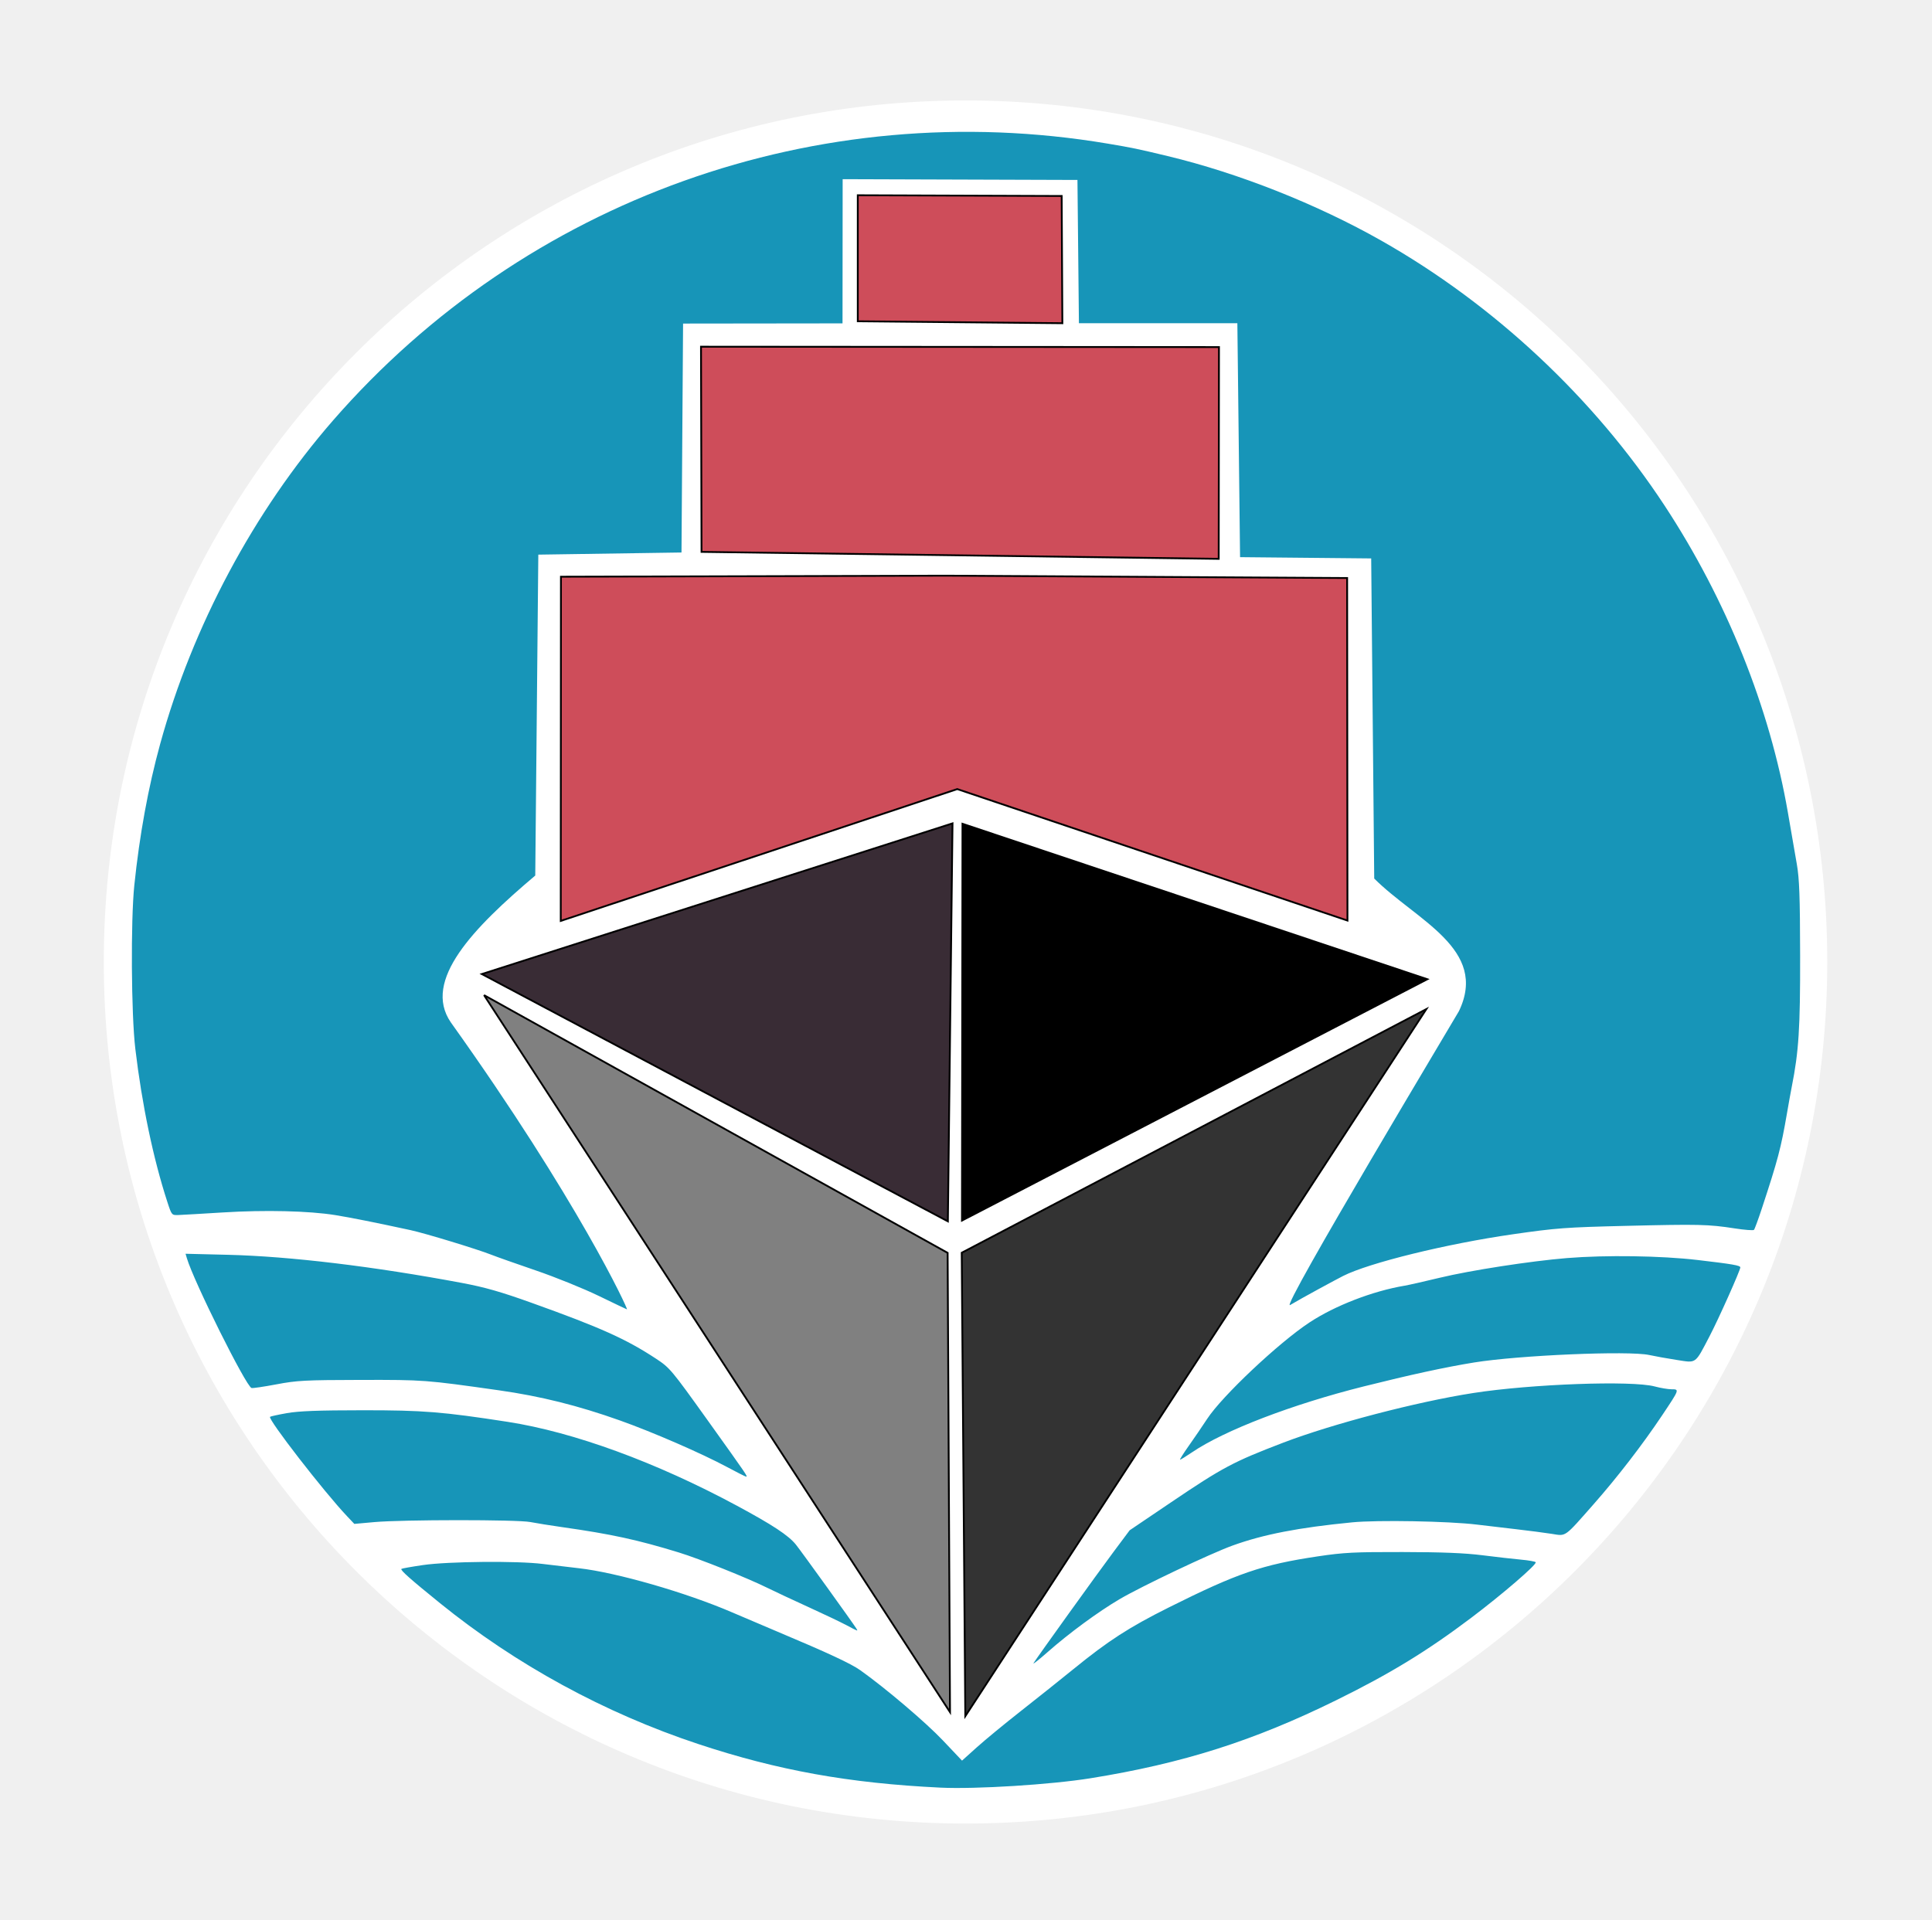
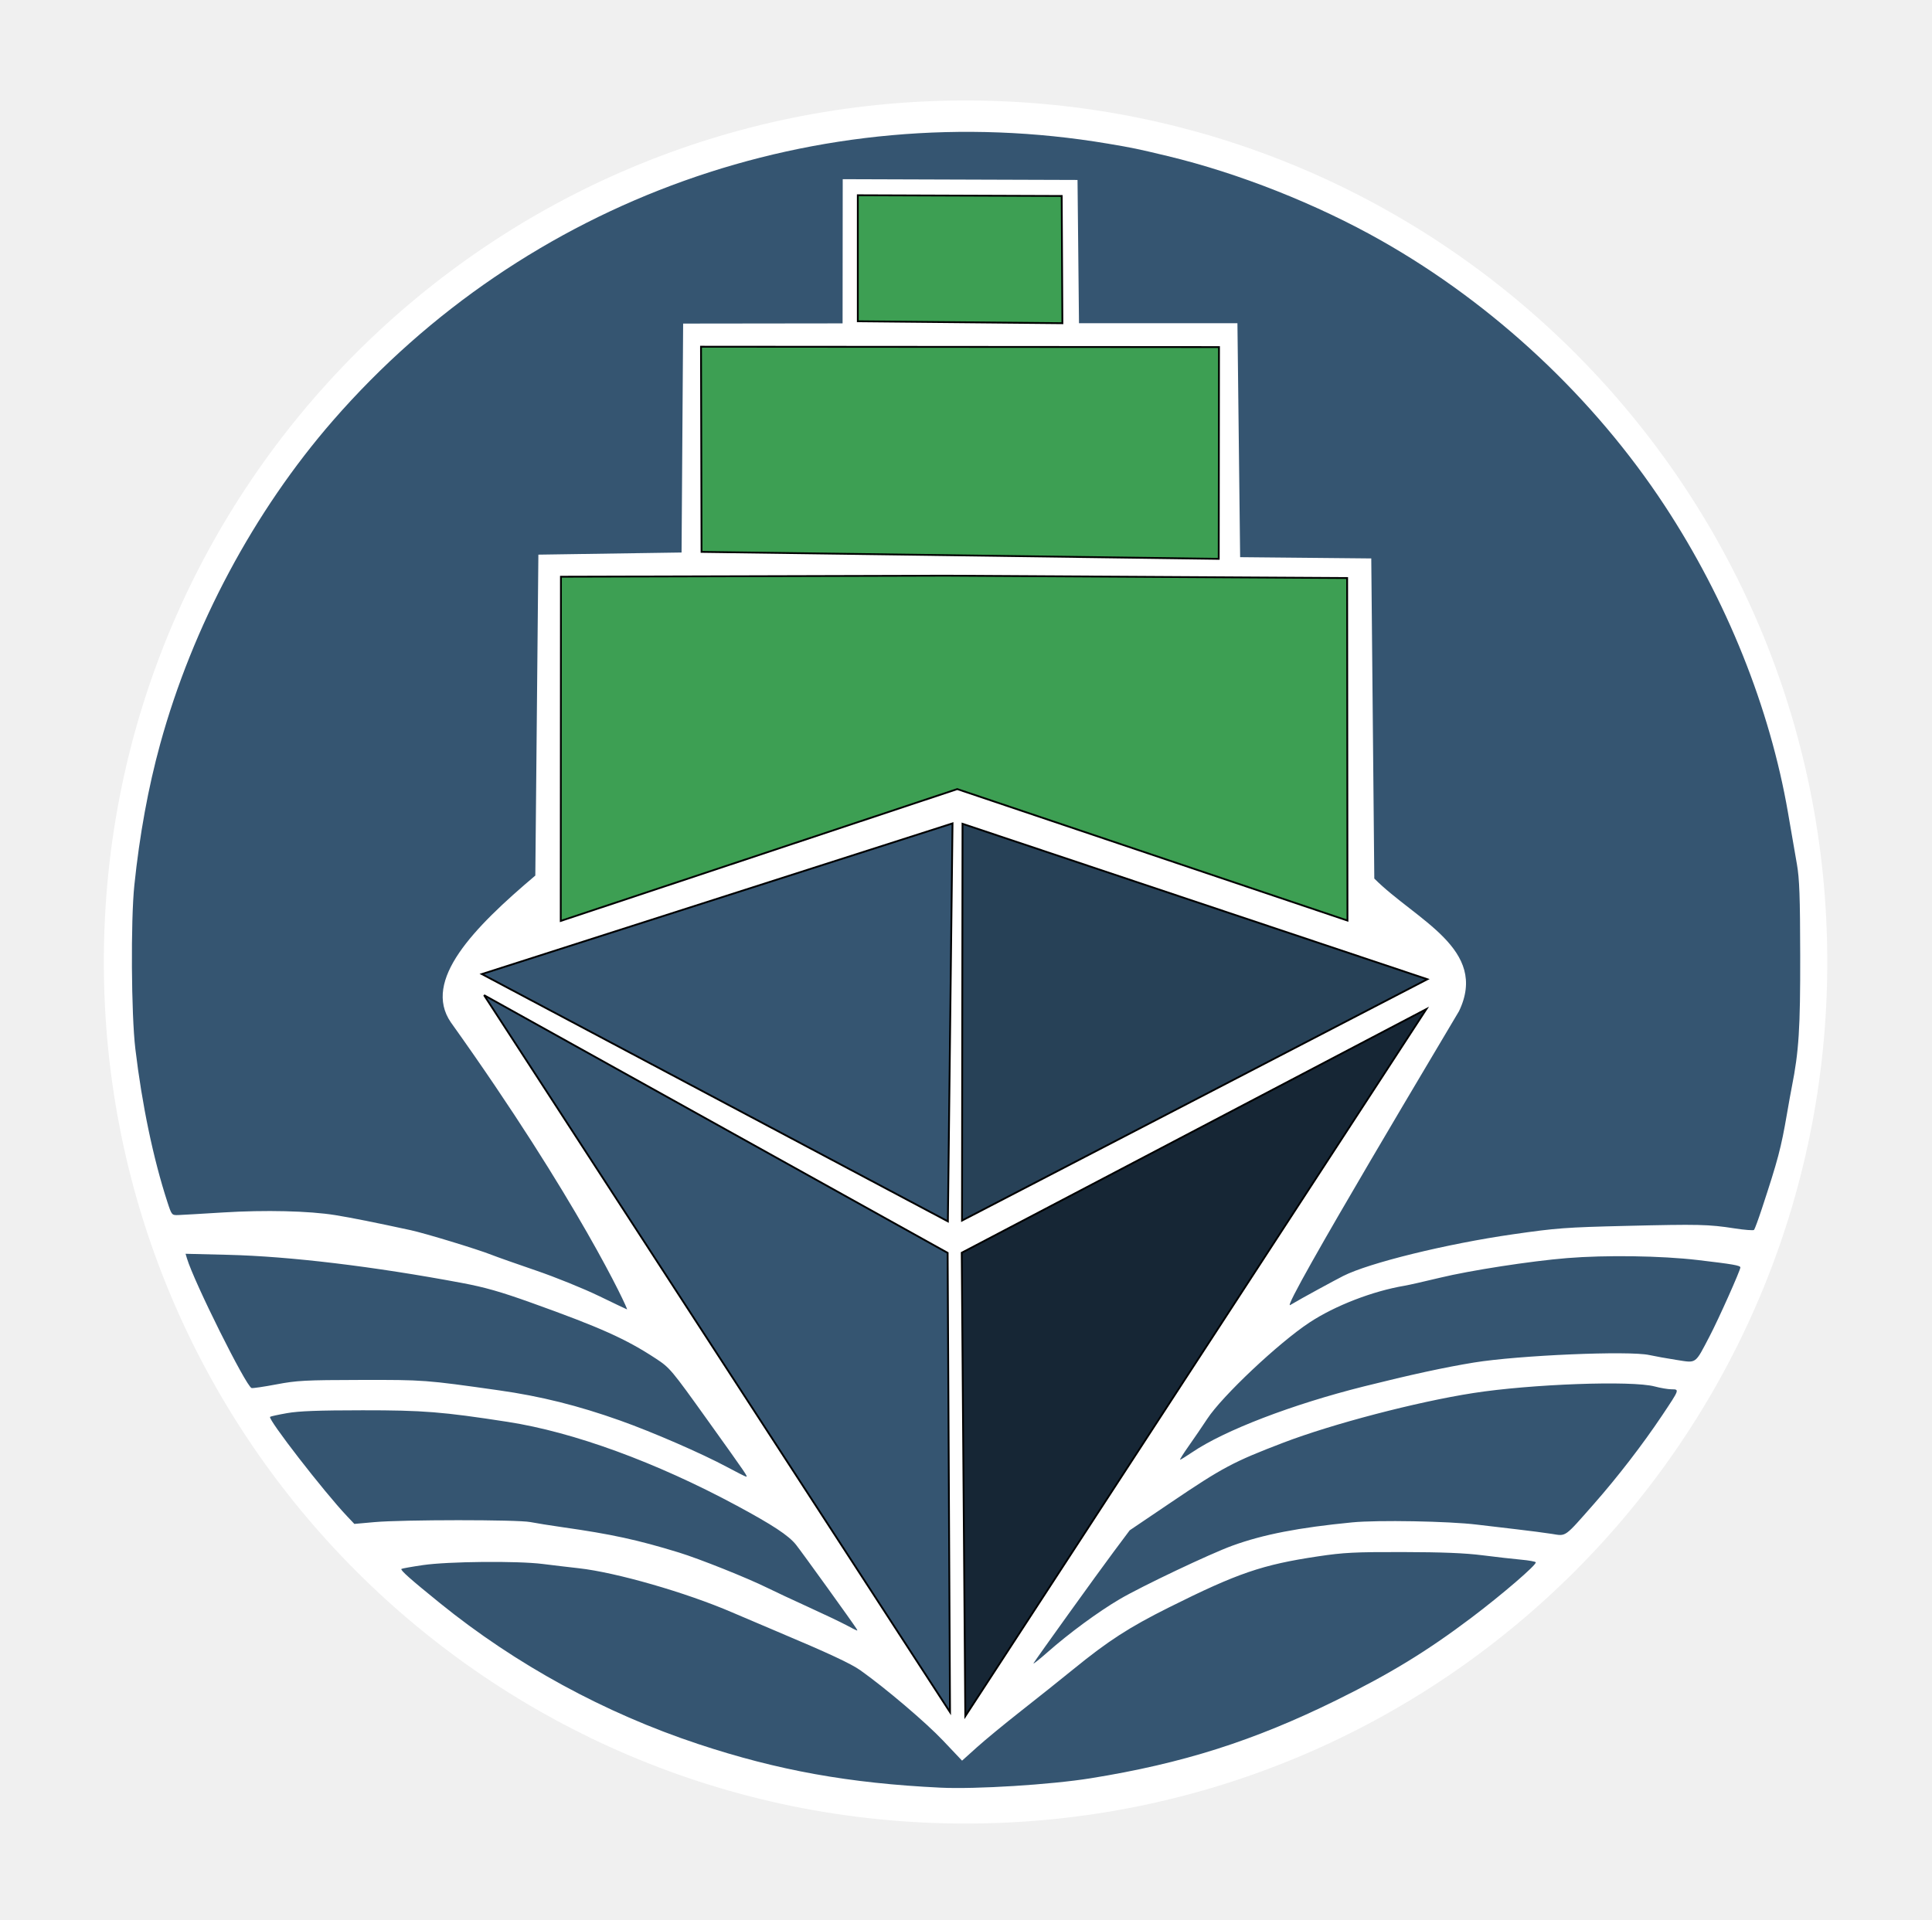
- <svg xmlns="http://www.w3.org/2000/svg" width="293.014mm" height="291.228mm" viewBox="0 0 293.014 291.228" version="1.1" id="svg5">
-   <defs id="defs2" />
-   <g id="layer3" style="display:inline" transform="translate(16.27902,15.16135)">
-     <path style="fill:#ffffff;fill-opacity:1;stroke-width:0.652" d="m 113.191,259.731 c -50.74,-6.535 -92.85,-45.543 -103.266,-95.658 -8.204,-39.473 3.177,-79.419 30.94,-108.593 17.476,-18.364 39.883,-30.689 65.011,-35.76 10.039,-2.026 29.762,-2.509 39.8,-0.975 19.098,2.918 34.951,9.034 50.835,19.611 33.466,22.284 53.816,60.392 53.816,100.777 0,60.309 -44.525,111.598 -104.453,120.32 -7.52,1.095 -25.178,1.245 -32.682,0.279 z m 15.124,-43.463 -0.029,-29.191 -34.622,-20.415 c -19.042,-11.228 -34.775,-20.261 -34.962,-20.074 -0.187,0.187 -0.051,0.714 0.302,1.171 0.353,0.457 15.974,22.626 34.714,49.265 18.74,26.639 34.197,48.434 34.35,48.434 0.153,0 0.264,-13.136 0.248,-29.191 z m 34.745,-16.649 c 40.339,-56.977 37.304,-52.611 36.871,-53.044 -0.201,-0.201 -16.024,8.834 -35.161,20.08 l -34.795,20.446 -0.17,29.179 c -0.093,16.049 0.053,29.173 0.326,29.164 0.273,-0.008 15.091,-20.63 32.928,-45.825 z m -35.013,-91.66 c -0.349,-0.349 -70.131,31.972 -70.122,32.478 0.003,0.179 15.776,9.654 35.05,21.054 l 35.044,20.728 0.169,-36.976 c 0.093,-20.337 0.03,-37.115 -0.14,-37.284 z m 37.061,53.46 c 19.323,-11.407 35.174,-20.95 35.225,-21.207 0.097,-0.491 -69.489,-32.39 -70.658,-32.39 -0.461,0 -0.678,11.888 -0.678,37.182 0,20.45 0.22,37.176 0.489,37.169 0.269,-0.007 16.299,-9.346 35.622,-20.753 z m -64.211,-45.369 c 14.861,-6.678 27.385,-12.142 27.83,-12.142 0.446,0 13.531,5.465 29.078,12.144 15.548,6.679 28.782,12.291 29.41,12.47 1.071,0.306 1.142,-1.013 1.142,-21.276 v -21.602 h -60.012 -60.012 v 22.482 22.482 l 2.772,-1.208 c 1.525,-0.664 14.931,-6.671 29.792,-13.349 z m 67.891,-46.062 v -14.351 h -39.465 -39.465 v 13.698 13.698 l 6.034,0.091 c 3.319,0.05 19.39,0.287 35.714,0.526 16.324,0.239 31.368,0.492 33.431,0.562 l 3.751,0.126 z m -23.483,-28.049 v -9.132 h -15.982 -15.982 v 9.132 9.132 h 15.982 15.982 z" id="path37132" />
-     <path style="fill:#ffffff;fill-opacity:1;stroke-width:1.007" d="m 69.865,181.508 c -14.243,-5.391 -22.327,-7.105 -36.704,-7.779 l -13.549,-0.635 -1.978,-7.047 c -1.632,-5.815 -1.991,-10.393 -2.055,-26.175 -0.069,-17.06 0.18,-20.107 2.31,-28.189 8.864,-33.64 30.752,-60.337 61.915,-75.517 15.461,-7.531 27.708,-10.601 45.044,-11.292 16.752,-0.667 26.949,0.667 41.162,5.385 40.977,13.604 69.942,46.691 77.983,89.083 2.92,15.392 1.612,37.407 -3.057,51.465 l -1.595,4.804 -13.258,0.008 c -17.853,0.01 -35.651,2.909 -44.216,7.202 -2.076,1.041 -3.775,1.66 -3.775,1.376 0,-0.284 3.985,-6.069 8.855,-12.856 16.752,-23.346 22.486,-31.95 21.913,-32.878 -0.316,-0.512 -3.971,-2.794 -8.121,-5.072 l -7.546,-4.141 v -22.063 c 0,-13.155 -0.394,-22.306 -0.976,-22.666 -0.537,-0.332 -5.448,-0.875 -10.915,-1.209 l -9.939,-0.606 0.092,-15.714 0.092,-15.714 -11.326,-0.285 -11.326,-0.285 v -11.041 -11.041 h -19.631 -19.631 v 11.074 11.074 h -11.055 c -11.027,0 -11.057,0.006 -11.703,2.582 -0.356,1.42 -0.324,8.442 0.072,15.604 l 0.72,13.022 h -10.461 c -6.794,0 -10.884,0.423 -11.669,1.208 -0.864,0.864 -1.208,7.301 -1.208,22.586 0,11.758 -0.412,22.461 -0.915,23.785 -0.632,1.662 -3.123,3.394 -8.054,5.599 -3.926,1.756 -7.139,3.441 -7.139,3.745 0,0.886 9.6,14.909 20.823,30.417 5.712,7.893 10.386,14.575 10.386,14.849 0,0.836 -1.198,0.502 -9.564,-2.665 z" id="path37727" />
-     <circle style="fill:#ffffff;stroke-width:0.273" id="path1799" cx="130.156" cy="130.77" r="130.693" />
+ <svg xmlns="http://www.w3.org/2000/svg" width="293.01mm" height="291.23mm" version="1.1" viewBox="0 0 293.01 291.23">
+   <g transform="translate(16.279 15.161)" fill="#fff">
+     <path d="m113.19 259.73c-50.74-6.535-92.85-45.543-103.27-95.658-8.204-39.473 3.177-79.419 30.94-108.59 17.476-18.364 39.883-30.689 65.011-35.76 10.039-2.026 29.762-2.509 39.8-0.975 19.098 2.918 34.951 9.034 50.835 19.611 33.466 22.284 53.816 60.392 53.816 100.78 0 60.309-44.525 111.6-104.45 120.32-7.52 1.095-25.178 1.245-32.682 0.279zm15.124-43.463-0.029-29.191-34.622-20.415c-19.042-11.228-34.775-20.261-34.962-20.074-0.187 0.187-0.051 0.714 0.302 1.171 0.353 0.457 15.974 22.626 34.714 49.265 18.74 26.639 34.197 48.434 34.35 48.434s0.264-13.136 0.248-29.191zm34.745-16.649c40.339-56.977 37.304-52.611 36.871-53.044-0.201-0.201-16.024 8.834-35.161 20.08l-34.795 20.446-0.17 29.179c-0.093 16.049 0.053 29.173 0.326 29.164 0.273-8e-3 15.091-20.63 32.928-45.825zm-35.013-91.66c-0.349-0.349-70.131 31.972-70.122 32.478 0.003 0.179 15.776 9.654 35.05 21.054l35.044 20.728 0.169-36.976c0.093-20.337 0.03-37.115-0.14-37.284zm37.061 53.46c19.323-11.407 35.174-20.95 35.225-21.207 0.097-0.491-69.489-32.39-70.658-32.39-0.461 0-0.678 11.888-0.678 37.182 0 20.45 0.22 37.176 0.489 37.169 0.269-7e-3 16.299-9.346 35.622-20.753zm-64.211-45.369c14.861-6.678 27.385-12.142 27.83-12.142 0.446 0 13.531 5.465 29.078 12.144 15.548 6.679 28.782 12.291 29.41 12.47 1.071 0.306 1.141-1.014 1.141-21.276v-21.602h-120.02v44.963l2.772-1.208c1.525-0.664 14.931-6.671 29.792-13.349zm67.891-46.062v-14.351h-78.929v27.397l6.034 0.091c3.319 0.05 19.39 0.287 35.714 0.526s31.368 0.492 33.431 0.562l3.751 0.126zm-23.483-28.049v-9.132h-31.963v18.265h31.963z" stroke-width=".652" />
+     <path d="m69.865 181.51c-14.243-5.391-22.327-7.105-36.704-7.779l-13.549-0.635-1.978-7.047c-1.632-5.815-1.991-10.393-2.055-26.175-0.069-17.06 0.18-20.107 2.31-28.189 8.864-33.64 30.752-60.337 61.915-75.517 15.461-7.531 27.708-10.602 45.044-11.292 16.752-0.667 26.949 0.667 41.162 5.385 40.977 13.604 69.942 46.691 77.983 89.083 2.92 15.392 1.612 37.407-3.057 51.465l-1.595 4.804-13.258 8e-3c-17.853 0.01-35.651 2.909-44.216 7.202-2.076 1.041-3.775 1.66-3.775 1.376 0-0.284 3.985-6.069 8.855-12.856 16.752-23.346 22.486-31.95 21.913-32.878-0.316-0.512-3.97-2.794-8.121-5.072l-7.546-4.141v-22.063c0-13.155-0.394-22.306-0.976-22.666-0.537-0.332-5.448-0.875-10.915-1.208l-9.939-0.606 0.184-31.428-22.652-0.569v-22.082h-39.263v22.148h-11.055c-11.027 0-11.057 0.006-11.703 2.582-0.356 1.42-0.324 8.442 0.072 15.604l0.72 13.022h-10.461c-6.794 0-10.884 0.423-11.669 1.208-0.864 0.864-1.208 7.301-1.208 22.586 0 11.758-0.412 22.461-0.915 23.785-0.632 1.662-3.123 3.394-8.054 5.599-3.926 1.756-7.139 3.441-7.139 3.745 0 0.886 9.6 14.909 20.823 30.417 5.712 7.893 10.386 14.575 10.386 14.849 0 0.836-1.198 0.502-9.564-2.665z" stroke-width="1.007" />
+     <circle cx="130.16" cy="130.77" r="130.69" stroke-width=".273" />
  </g>
-   <g id="layer1" transform="translate(31.72356,13.09616)" style="display:inline">
-     <path style="fill:#1795b8;fill-opacity:1;stroke-width:0.289" d="m 110.887,258.079 c -13.821,-0.664 -24.651,-2.615 -36.707,-6.612 -14.225,-4.717 -27.646,-12.039 -39.175,-21.373 -4.494,-3.639 -6.037,-5.008 -5.852,-5.193 0.068,-0.068 1.541,-0.331 3.274,-0.584 3.805,-0.556 14.327,-0.655 18.154,-0.17 1.428,0.181 3.895,0.473 5.482,0.65 5.658,0.63 16.24,3.676 23.228,6.687 1.825,0.786 4.941,2.112 6.925,2.947 7.601,3.196 11.139,4.845 12.541,5.844 3.876,2.76 9.917,7.896 12.523,10.646 l 2.901,3.062 2.248,-2.024 c 1.236,-1.113 4.261,-3.604 6.721,-5.535 2.46,-1.931 6.031,-4.78 7.935,-6.33 5.282,-4.3 8.434,-6.337 14.464,-9.351 10.419,-5.207 14.15,-6.485 22.614,-7.749 3.91,-0.584 5.524,-0.666 12.84,-0.653 5.987,0.011 9.435,0.15 12.119,0.49 2.063,0.262 4.693,0.56 5.844,0.664 1.151,0.103 2.151,0.282 2.222,0.396 0.204,0.329 -5.09,4.888 -9.797,8.438 -6.728,5.074 -12.304,8.477 -20.487,12.505 -12.516,6.161 -23.259,9.573 -37.222,11.821 -6.032,0.971 -17.421,1.683 -22.795,1.425 z m 14.137,-18.878 c 0.495,-0.816 9.767,-13.715 12.169,-16.93 l 2.412,-3.229 6.272,-4.24 c 7.836,-5.297 9.434,-6.147 16.985,-9.038 7.483,-2.865 20.24,-6.203 28.818,-7.54 8.813,-1.374 24.091,-1.929 27.556,-1.001 0.873,0.234 2.023,0.426 2.556,0.428 1.212,0.004 1.214,-0.002 -1.437,3.962 -2.958,4.425 -6.746,9.341 -10.348,13.431 -4.549,5.166 -4.163,4.891 -6.374,4.54 -1.02,-0.162 -3.477,-0.481 -5.461,-0.71 -1.984,-0.229 -4.646,-0.542 -5.915,-0.697 -4.286,-0.522 -15.039,-0.715 -18.9,-0.34 -8.118,0.789 -13.511,1.837 -18.178,3.533 -3.376,1.226 -13.785,6.171 -17.103,8.123 -3.263,1.92 -7.643,5.141 -10.923,8.031 -1.314,1.158 -2.272,1.912 -2.129,1.677 z m -28.42,-5.787 c -0.873,-0.464 -3.47,-1.701 -5.771,-2.749 -2.301,-1.048 -5.093,-2.355 -6.204,-2.905 -3.023,-1.496 -10.309,-4.406 -13.417,-5.358 -6.25,-1.916 -10.2,-2.775 -17.601,-3.827 -1.825,-0.259 -4.032,-0.612 -4.905,-0.784 -1.95,-0.383 -19.362,-0.377 -23.661,0.009 l -3.03,0.272 -1.127,-1.192 c -3.481,-3.68 -12.013,-14.694 -11.657,-15.049 0.073,-0.072 1.226,-0.325 2.563,-0.562 1.804,-0.319 4.763,-0.431 11.471,-0.435 9.185,-0.005 12.124,0.229 21.979,1.753 10.014,1.548 22.5,6.111 34.734,12.694 5.473,2.944 7.885,4.534 9.014,5.941 0.832,1.037 8.681,11.936 9.158,12.717 0.278,0.455 0.337,0.475 -1.545,-0.526 z m -18.034,-23.956 c -3.881,-2.082 -11.265,-5.295 -16.245,-7.067 -6.383,-2.272 -12.055,-3.686 -18.38,-4.583 -11.149,-1.581 -11.353,-1.596 -20.989,-1.577 -8.426,0.017 -9.636,0.081 -12.77,0.675 -1.904,0.361 -3.597,0.609 -3.761,0.552 -0.863,-0.302 -8.742,-16.118 -9.803,-19.677 l -0.205,-0.687 6.452,0.158 c 9.371,0.229 22.138,1.765 35.478,4.27 3.472,0.652 5.879,1.339 10.532,3.007 10.48,3.757 14.335,5.487 18.878,8.473 2.105,1.384 2.339,1.663 7.815,9.316 6.143,8.586 6.172,8.629 5.83,8.573 -0.128,-0.021 -1.402,-0.665 -2.83,-1.431 z m 69.995,-3.219 c 0.814,-1.151 2.076,-3.001 2.805,-4.112 2.269,-3.462 10.806,-11.509 15.495,-14.606 3.866,-2.553 9.587,-4.766 14.427,-5.581 0.635,-0.107 3.037,-0.65 5.338,-1.206 4.634,-1.121 13.791,-2.537 19.302,-2.986 5.886,-0.479 14.284,-0.356 19.796,0.291 5.357,0.629 6.492,0.826 6.492,1.127 0,0.439 -3.307,7.842 -4.651,10.41 -2.264,4.328 -1.944,4.097 -5.016,3.621 -1.428,-0.221 -3.289,-0.555 -4.135,-0.742 -3.089,-0.682 -19.808,0.031 -26.595,1.135 -4.394,0.715 -9.591,1.842 -16.715,3.627 -10.875,2.725 -21.129,6.661 -26.046,9.999 -0.904,0.614 -1.719,1.115 -1.811,1.115 -0.092,0 0.499,-0.941 1.313,-2.092 z m -89.472,-22.747 c -2.301,-1.118 -6.586,-2.853 -9.522,-3.856 -2.936,-1.003 -5.987,-2.081 -6.781,-2.396 -2.097,-0.833 -10.028,-3.249 -12.241,-3.729 -5.271,-1.143 -9.074,-1.903 -11.419,-2.281 -3.994,-0.643 -10.641,-0.801 -17.024,-0.405 -3.174,0.197 -6.225,0.374 -6.781,0.393 -1.003,0.035 -1.015,0.02 -1.668,-1.985 -2.133,-6.549 -3.847,-14.745 -4.857,-23.228 -0.623,-5.234 -0.71,-19.436 -0.152,-24.815 0.793,-7.643 2.109,-14.838 3.915,-21.411 4.912,-17.878 14.227,-35.319 26.221,-49.093 29.204,-33.539 73.55,-49.389 117.495,-41.995 3.745,0.63 4.501,0.787 9.089,1.889 10.754,2.583 22.607,7.275 32.408,12.83 17.086,9.684 32.244,23.869 42.977,40.219 9.379,14.288 15.935,30.624 18.686,46.557 0.483,2.798 1.093,6.321 1.354,7.829 0.383,2.209 0.48,4.899 0.496,13.85 0.02,11.033 -0.203,14.535 -1.27,19.91 -0.142,0.714 -0.47,2.532 -0.729,4.04 -0.9,5.239 -1.372,7.027 -3.811,14.427 -0.549,1.666 -1.085,3.119 -1.191,3.229 -0.106,0.109 -1.426,0.008 -2.934,-0.226 -3.974,-0.616 -5.422,-0.65 -16.464,-0.383 -9.177,0.221 -10.546,0.323 -17.168,1.276 -10.073,1.449 -21.822,4.335 -25.744,6.323 -1.066,0.541 -6.33,3.382 -8.036,4.411 -1.706,1.029 25.602,-44.512 25.602,-44.583 4.53,-9.434 -6.509,-13.778 -12.848,-20.115 l -0.46,-48.56 -19.887,-0.192 -0.41,-35.489 -24.03,-0.002 -0.222,-21.73 -35.61,-0.117 -0.021,21.874 -24.182,0.029 -0.239,34.728 -21.716,0.324 -0.464,48.682 c -9.39,7.937 -17.157,15.914 -12.812,22.263 19.25,26.955 26.928,43.56 26.724,43.546 -0.049,-0.003 -1.972,-0.921 -4.273,-2.039 z" id="path211" />
+   <g transform="translate(31.724 13.096)">
+     <path d="m110.89 258.08c-13.821-0.664-24.651-2.615-36.707-6.612-14.225-4.717-27.646-12.039-39.175-21.373-4.495-3.639-6.037-5.008-5.852-5.193 0.068-0.068 1.541-0.331 3.274-0.584 3.805-0.556 14.327-0.655 18.154-0.17 1.428 0.181 3.895 0.473 5.482 0.65 5.659 0.63 16.24 3.676 23.228 6.687 1.825 0.786 4.941 2.112 6.925 2.947 7.601 3.196 11.139 4.845 12.541 5.844 3.876 2.76 9.917 7.896 12.523 10.646l2.901 3.062 2.248-2.024c1.236-1.113 4.261-3.604 6.721-5.535 2.46-1.931 6.031-4.78 7.935-6.33 5.282-4.3 8.434-6.337 14.464-9.351 10.42-5.207 14.15-6.485 22.614-7.749 3.91-0.584 5.524-0.666 12.84-0.653 5.987 0.011 9.435 0.15 12.119 0.49 2.063 0.262 4.693 0.56 5.844 0.664 1.151 0.103 2.151 0.282 2.222 0.396 0.204 0.329-5.09 4.888-9.797 8.438-6.728 5.074-12.304 8.477-20.487 12.505-12.516 6.161-23.259 9.573-37.222 11.821-6.032 0.971-17.421 1.683-22.795 1.425zm14.137-18.878c0.495-0.816 9.767-13.715 12.169-16.93l2.412-3.229 6.272-4.24c7.836-5.297 9.434-6.147 16.985-9.038 7.483-2.865 20.24-6.203 28.818-7.54 8.813-1.374 24.091-1.929 27.556-1.001 0.873 0.234 2.023 0.426 2.556 0.428 1.212 4e-3 1.214-2e-3 -1.437 3.962-2.958 4.425-6.746 9.341-10.348 13.431-4.549 5.166-4.163 4.891-6.374 4.54-1.02-0.162-3.477-0.481-5.461-0.71-1.984-0.229-4.646-0.542-5.915-0.697-4.286-0.522-15.039-0.715-18.9-0.34-8.118 0.789-13.511 1.837-18.178 3.533-3.376 1.226-13.785 6.17-17.103 8.123-3.263 1.92-7.643 5.141-10.923 8.031-1.314 1.158-2.272 1.912-2.129 1.677zm-28.42-5.787c-0.873-0.464-3.47-1.701-5.771-2.749s-5.093-2.355-6.204-2.905c-3.023-1.496-10.309-4.405-13.417-5.358-6.25-1.916-10.2-2.775-17.601-3.827-1.825-0.259-4.032-0.612-4.905-0.784-1.95-0.383-19.362-0.377-23.661 9e-3l-3.03 0.272-1.127-1.192c-3.482-3.68-12.013-14.694-11.657-15.049 0.073-0.072 1.226-0.325 2.563-0.562 1.804-0.319 4.763-0.431 11.471-0.435 9.185-5e-3 12.124 0.229 21.979 1.753 10.014 1.548 22.5 6.111 34.734 12.694 5.473 2.945 7.885 4.535 9.014 5.941 0.832 1.037 8.681 11.936 9.158 12.717 0.278 0.455 0.337 0.475-1.545-0.526zm-18.034-23.956c-3.881-2.082-11.265-5.295-16.245-7.067-6.383-2.272-12.055-3.686-18.38-4.583-11.149-1.581-11.353-1.596-20.989-1.577-8.426 0.017-9.636 0.081-12.77 0.675-1.904 0.361-3.597 0.609-3.761 0.552-0.863-0.302-8.742-16.118-9.803-19.677l-0.205-0.687 6.452 0.158c9.371 0.229 22.138 1.766 35.478 4.27 3.472 0.652 5.879 1.339 10.532 3.007 10.48 3.757 14.335 5.487 18.878 8.473 2.105 1.384 2.34 1.663 7.815 9.316 6.143 8.586 6.172 8.629 5.83 8.573-0.128-0.021-1.402-0.665-2.83-1.431zm69.995-3.219c0.814-1.151 2.076-3.001 2.805-4.112 2.269-3.462 10.806-11.509 15.495-14.606 3.866-2.553 9.587-4.766 14.427-5.581 0.635-0.107 3.037-0.65 5.338-1.206 4.634-1.121 13.791-2.537 19.302-2.986 5.886-0.479 14.284-0.356 19.796 0.291 5.357 0.629 6.492 0.826 6.492 1.127 0 0.439-3.307 7.842-4.651 10.41-2.264 4.328-1.944 4.097-5.016 3.621-1.428-0.221-3.289-0.555-4.135-0.742-3.089-0.682-19.808 0.031-26.595 1.135-4.394 0.715-9.591 1.842-16.715 3.627-10.875 2.725-21.129 6.661-26.046 9.999-0.904 0.614-1.719 1.115-1.811 1.115s0.499-0.941 1.313-2.092zm-89.472-22.747c-2.301-1.118-6.586-2.853-9.522-3.856-2.936-1.003-5.987-2.081-6.781-2.396-2.097-0.833-10.028-3.249-12.241-3.729-5.271-1.143-9.074-1.903-11.419-2.281-3.994-0.643-10.641-0.801-17.024-0.405-3.174 0.197-6.225 0.374-6.781 0.393-1.002 0.035-1.015 0.02-1.668-1.985-2.133-6.549-3.846-14.745-4.857-23.228-0.623-5.234-0.71-19.436-0.152-24.815 0.793-7.643 2.109-14.838 3.915-21.411 4.912-17.878 14.227-35.319 26.221-49.093 29.204-33.539 73.55-49.389 117.5-41.995 3.745 0.63 4.501 0.787 9.089 1.889 10.754 2.583 22.607 7.275 32.408 12.83 17.086 9.684 32.244 23.869 42.977 40.219 9.379 14.288 15.935 30.624 18.686 46.557 0.483 2.798 1.093 6.321 1.354 7.829 0.383 2.209 0.48 4.899 0.496 13.85 0.02 11.033-0.203 14.535-1.27 19.91-0.142 0.714-0.47 2.532-0.729 4.04-0.9 5.239-1.372 7.027-3.811 14.427-0.549 1.666-1.085 3.119-1.191 3.229-0.106 0.109-1.426 8e-3 -2.934-0.226-3.974-0.616-5.421-0.65-16.464-0.383-9.177 0.221-10.546 0.323-17.168 1.276-10.073 1.449-21.822 4.335-25.744 6.323-1.066 0.541-6.33 3.382-8.036 4.411-1.706 1.029 25.602-44.512 25.602-44.583 4.53-9.434-6.509-13.778-12.848-20.115l-0.46-48.56-19.887-0.192-0.41-35.489-24.03-0.002-0.222-21.73-35.61-0.117-0.021 21.874-24.182 0.029-0.239 34.728-21.716 0.324-0.464 48.682c-9.39 7.937-17.157 15.914-12.812 22.263 19.25 26.955 26.928 43.56 26.724 43.546-0.049-3e-3 -1.972-0.921-4.273-2.038z" fill="#355571" stroke-width=".289" />
  </g>
-   <g id="layer2" style="display:inline" transform="translate(16.27902,15.16135)">
-     <path style="fill:#ce4d5a;fill-opacity:1;stroke:#000000;stroke-width:0.276px;stroke-linecap:butt;stroke-linejoin:miter;stroke-opacity:1" d="m 144.738,14.57 -30.922,-0.112 v 19.115 l 31.027,0.296 z" id="path1940" />
-     <path style="fill:#ce4d5a;fill-opacity:1;stroke:#000000;stroke-width:0.276px;stroke-linecap:butt;stroke-linejoin:miter;stroke-opacity:1" d="m 90.038,37.433 78.557,0.057 -0.041,32.123 -78.436,-1.057 z" id="path1944" />
-     <path style="fill:#392c35;fill-opacity:1;stroke:#000000;stroke-width:0.276px;stroke-linecap:butt;stroke-linejoin:miter;stroke-opacity:1" d="m 56.8,132.599 71.382,-22.859 -0.704,60.371 z" id="path1952" />
-     <path style="fill:#000000;fill-opacity:1;stroke:#000000;stroke-width:0.276px;stroke-linecap:butt;stroke-linejoin:miter;stroke-opacity:1" d="m 129.616,169.99 0.078,-60.185 70.495,23.578 z" id="path1954" />
-     <path style="fill:#808080;fill-opacity:1;stroke:#000000;stroke-width:0.276px;stroke-linecap:butt;stroke-linejoin:miter;stroke-opacity:1" d="m 57.135,135.8 70.668,108.762 -0.361,-69.67 z" id="path1956" />
-     <path style="fill:#333333;fill-opacity:1;stroke:#000000;stroke-width:0.276px;stroke-linecap:butt;stroke-linejoin:miter;stroke-opacity:1" d="m 129.581,174.874 0.541,70.3 69.925,-107.261 z" id="path1958" />
-     <path style="fill:#ce4d5a;fill-opacity:1;stroke:#000000;stroke-width:0.276px;stroke-linecap:butt;stroke-linejoin:miter;stroke-opacity:1" d="m 127.212,72.166 -58.416,0.158 -0.029,52.212 60.135,-19.997 59.179,19.942 -0.049,-51.957 z" id="path30774" />
+   <g transform="translate(16.279 15.161)" stroke="#000" stroke-width=".276px">
+     <path d="m144.74 14.57-30.922-0.112v19.115l31.027 0.296z" fill="#3d9f53" />
+     <path d="m90.038 37.433 78.557 0.057-0.041 32.123-78.436-1.057z" fill="#3d9f53" />
+     <path d="m56.8 132.6 71.382-22.859-0.704 60.371z" fill="#355571" />
+     <path d="m129.62 169.99 0.078-60.185 70.495 23.578z" fill="#274157" />
+     <path d="m57.135 135.8 70.668 108.76-0.361-69.67z" fill="#355571" />
+     <path d="m129.58 174.87 0.541 70.3 69.925-107.26z" fill="#162635" />
+     <path d="m127.21 72.166-58.416 0.158-0.029 52.212 60.135-19.997 59.179 19.942-0.049-51.957z" fill="#3d9f53" />
  </g>
</svg>
